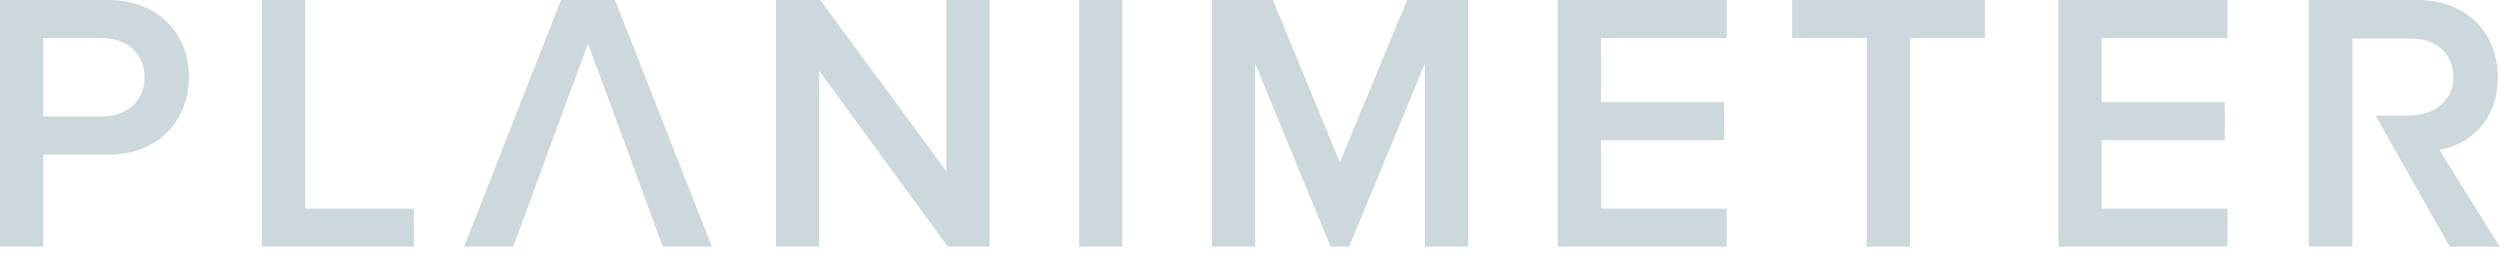
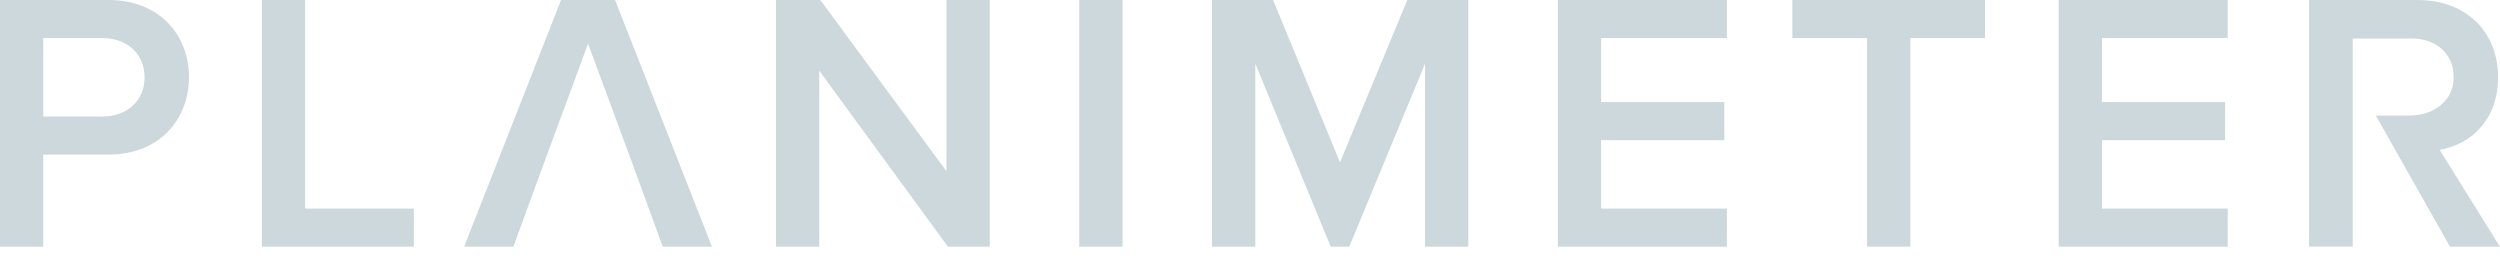
- <svg xmlns="http://www.w3.org/2000/svg" preserveAspectRatio="xMidYMid" width="238" height="24" viewBox="0 0 238 24">
-   <path d="M237.965,23.483 C237.965,23.483 233.212,23.483 233.212,23.483 C233.212,23.483 226.155,11.002 226.155,11.002 C226.155,11.002 229.333,11.002 229.333,11.002 C231.657,11.002 233.564,9.612 233.564,7.359 C233.564,5.105 231.902,3.667 229.578,3.667 C229.578,3.667 223.954,3.667 223.954,3.667 C223.954,3.667 223.954,11.002 223.954,11.002 C223.954,11.002 223.954,23.472 223.954,23.472 C223.954,23.472 219.798,23.472 219.798,23.472 C219.798,23.472 219.798,0.000 219.798,0.000 C219.798,0.000 230.113,0.000 230.113,0.000 C234.761,0.000 237.789,3.028 237.789,7.359 C237.789,11.548 235.042,13.801 232.226,14.259 C232.226,14.259 237.965,23.483 237.965,23.483 ZM195.962,0.000 C195.962,0.000 212.052,0.000 212.052,0.000 C212.052,0.000 212.052,3.627 212.052,3.627 C212.052,3.627 200.081,3.627 200.081,3.627 C200.081,3.627 200.081,9.717 200.081,9.717 C200.081,9.717 211.805,9.717 211.805,9.717 C211.805,9.717 211.805,13.344 211.805,13.344 C211.805,13.344 200.081,13.344 200.081,13.344 C200.081,13.344 200.081,19.857 200.081,19.857 C200.081,19.857 212.052,19.857 212.052,19.857 C212.052,19.857 212.052,23.483 212.052,23.483 C212.052,23.483 195.962,23.483 195.962,23.483 C195.962,23.483 195.962,0.000 195.962,0.000 ZM181.844,23.483 C181.844,23.483 177.724,23.483 177.724,23.483 C177.724,23.483 177.724,3.627 177.724,3.627 C177.724,3.627 170.612,3.627 170.612,3.627 C170.612,3.627 170.612,0.000 170.612,0.000 C170.612,0.000 188.955,0.000 188.955,0.000 C188.955,0.000 188.955,3.627 188.955,3.627 C188.955,3.627 181.844,3.627 181.844,3.627 C181.844,3.627 181.844,23.483 181.844,23.483 ZM148.291,0.000 C148.291,0.000 164.380,0.000 164.380,0.000 C164.380,0.000 164.380,3.627 164.380,3.627 C164.380,3.627 152.410,3.627 152.410,3.627 C152.410,3.627 152.410,9.717 152.410,9.717 C152.410,9.717 164.134,9.717 164.134,9.717 C164.134,9.717 164.134,13.344 164.134,13.344 C164.134,13.344 152.410,13.344 152.410,13.344 C152.410,13.344 152.410,19.857 152.410,19.857 C152.410,19.857 164.380,19.857 164.380,19.857 C164.380,19.857 164.380,23.483 164.380,23.483 C164.380,23.483 148.291,23.483 148.291,23.483 C148.291,23.483 148.291,0.000 148.291,0.000 ZM135.651,6.056 C135.651,6.056 128.433,23.483 128.433,23.483 C128.433,23.483 126.673,23.483 126.673,23.483 C126.673,23.483 119.491,6.056 119.491,6.056 C119.491,6.056 119.491,23.483 119.491,23.483 C119.491,23.483 115.371,23.483 115.371,23.483 C115.371,23.483 115.371,0.000 115.371,0.000 C115.371,0.000 121.181,0.000 121.181,0.000 C121.181,0.000 127.553,15.456 127.553,15.456 C127.553,15.456 133.961,0.000 133.961,0.000 C133.961,0.000 139.770,0.000 139.770,0.000 C139.770,0.000 139.770,23.483 139.770,23.483 C139.770,23.483 135.651,23.483 135.651,23.483 C135.651,23.483 135.651,6.056 135.651,6.056 ZM102.732,0.000 C102.732,0.000 106.852,0.000 106.852,0.000 C106.852,0.000 106.852,23.483 106.852,23.483 C106.852,23.483 102.732,23.483 102.732,23.483 C102.732,23.483 102.732,0.000 102.732,0.000 ZM77.981,6.725 C77.981,6.725 77.981,23.483 77.981,23.483 C77.981,23.483 73.862,23.483 73.862,23.483 C73.862,23.483 73.862,0.000 73.862,0.000 C73.862,0.000 78.087,0.000 78.087,0.000 C78.087,0.000 90.093,16.301 90.093,16.301 C90.093,16.301 90.093,0.000 90.093,0.000 C90.093,0.000 94.212,0.000 94.212,0.000 C94.212,0.000 94.212,23.483 94.212,23.483 C94.212,23.483 90.234,23.483 90.234,23.483 C90.234,23.483 77.981,6.725 77.981,6.725 ZM60.139,15.403 C60.139,15.403 55.977,4.155 55.977,4.155 C55.977,4.155 51.826,15.403 51.826,15.403 C51.826,15.403 48.865,23.483 48.865,23.483 C48.865,23.483 44.182,23.483 44.182,23.483 C44.182,23.483 53.407,0.000 53.407,0.000 C53.407,0.000 58.547,0.000 58.547,0.000 C58.547,0.000 67.771,23.483 67.771,23.483 C67.771,23.483 63.089,23.483 63.089,23.483 C63.089,23.483 60.139,15.403 60.139,15.403 ZM24.924,0.000 C24.924,0.000 29.043,0.000 29.043,0.000 C29.043,0.000 29.043,19.857 29.043,19.857 C29.043,19.857 39.394,19.857 39.394,19.857 C39.394,19.857 39.394,23.483 39.394,23.483 C39.394,23.483 24.924,23.483 24.924,23.483 C24.924,23.483 24.924,0.000 24.924,0.000 ZM10.312,14.717 C10.312,14.717 4.116,14.717 4.116,14.717 C4.116,14.717 4.116,23.483 4.116,23.483 C4.116,23.483 -0.003,23.483 -0.003,23.483 C-0.003,23.483 -0.003,0.000 -0.003,0.000 C-0.003,0.000 10.312,0.000 10.312,0.000 C15.241,0.000 17.988,3.380 17.988,7.359 C17.988,11.337 15.206,14.717 10.312,14.717 ZM9.749,3.627 C9.749,3.627 4.116,3.627 4.116,3.627 C4.116,3.627 4.116,11.090 4.116,11.090 C4.116,11.090 9.749,11.090 9.749,11.090 C12.073,11.090 13.763,9.612 13.763,7.359 C13.763,5.105 12.073,3.627 9.749,3.627 Z" id="path-1" fill="#ccd8db" fill-rule="evenodd" />
+ <svg xmlns="http://www.w3.org/2000/svg" preserveAspectRatio="xMidYMid" width="231" height="24" viewBox="0 0 231 24">
+   <path d="M230.992,22.795 C230.992,22.795 226.379,22.795 226.379,22.795 C226.379,22.795 219.529,10.680 219.529,10.680 C219.529,10.680 222.614,10.680 222.614,10.680 C224.869,10.680 226.720,9.330 226.720,7.143 C226.720,4.956 225.107,3.560 222.851,3.560 C222.851,3.560 217.392,3.560 217.392,3.560 C217.392,3.560 217.392,10.680 217.392,10.680 C217.392,10.680 217.392,22.784 217.392,22.784 C217.392,22.784 213.358,22.784 213.358,22.784 C213.358,22.784 213.358,0.000 213.358,0.000 C213.358,0.000 223.371,0.000 223.371,0.000 C227.882,0.000 230.821,2.939 230.821,7.143 C230.821,11.210 228.156,13.397 225.422,13.841 C225.422,13.841 230.992,22.795 230.992,22.795 ZM190.220,0.000 C190.220,0.000 205.839,0.000 205.839,0.000 C205.839,0.000 205.839,3.520 205.839,3.520 C205.839,3.520 194.219,3.520 194.219,3.520 C194.219,3.520 194.219,9.433 194.219,9.433 C194.219,9.433 205.599,9.433 205.599,9.433 C205.599,9.433 205.599,12.953 205.599,12.953 C205.599,12.953 194.219,12.953 194.219,12.953 C194.219,12.953 194.219,19.275 194.219,19.275 C194.219,19.275 205.839,19.275 205.839,19.275 C205.839,19.275 205.839,22.795 205.839,22.795 C205.839,22.795 190.220,22.795 190.220,22.795 C190.220,22.795 190.220,0.000 190.220,0.000 ZM176.516,22.795 C176.516,22.795 172.517,22.795 172.517,22.795 C172.517,22.795 172.517,3.520 172.517,3.520 C172.517,3.520 165.613,3.520 165.613,3.520 C165.613,3.520 165.613,0.000 165.613,0.000 C165.613,0.000 183.419,0.000 183.419,0.000 C183.419,0.000 183.419,3.520 183.419,3.520 C183.419,3.520 176.516,3.520 176.516,3.520 C176.516,3.520 176.516,22.795 176.516,22.795 ZM143.946,0.000 C143.946,0.000 159.564,0.000 159.564,0.000 C159.564,0.000 159.564,3.520 159.564,3.520 C159.564,3.520 147.944,3.520 147.944,3.520 C147.944,3.520 147.944,9.433 147.944,9.433 C147.944,9.433 159.325,9.433 159.325,9.433 C159.325,9.433 159.325,12.953 159.325,12.953 C159.325,12.953 147.944,12.953 147.944,12.953 C147.944,12.953 147.944,19.275 147.944,19.275 C147.944,19.275 159.564,19.275 159.564,19.275 C159.564,19.275 159.564,22.795 159.564,22.795 C159.564,22.795 143.946,22.795 143.946,22.795 C143.946,22.795 143.946,0.000 143.946,0.000 ZM131.676,5.878 C131.676,5.878 124.670,22.795 124.670,22.795 C124.670,22.795 122.962,22.795 122.962,22.795 C122.962,22.795 115.990,5.878 115.990,5.878 C115.990,5.878 115.990,22.795 115.990,22.795 C115.990,22.795 111.991,22.795 111.991,22.795 C111.991,22.795 111.991,0.000 111.991,0.000 C111.991,0.000 117.630,0.000 117.630,0.000 C117.630,0.000 123.816,15.003 123.816,15.003 C123.816,15.003 130.036,0.000 130.036,0.000 C130.036,0.000 135.675,0.000 135.675,0.000 C135.675,0.000 135.675,22.795 135.675,22.795 C135.675,22.795 131.676,22.795 131.676,22.795 C131.676,22.795 131.676,5.878 131.676,5.878 ZM99.722,0.000 C99.722,0.000 103.721,0.000 103.721,0.000 C103.721,0.000 103.721,22.795 103.721,22.795 C103.721,22.795 99.722,22.795 99.722,22.795 C99.722,22.795 99.722,0.000 99.722,0.000 ZM75.697,6.528 C75.697,6.528 75.697,22.795 75.697,22.795 C75.697,22.795 71.698,22.795 71.698,22.795 C71.698,22.795 71.698,0.000 71.698,0.000 C71.698,0.000 75.799,0.000 75.799,0.000 C75.799,0.000 87.453,15.824 87.453,15.824 C87.453,15.824 87.453,0.000 87.453,0.000 C87.453,0.000 91.452,0.000 91.452,0.000 C91.452,0.000 91.452,22.795 91.452,22.795 C91.452,22.795 87.590,22.795 87.590,22.795 C87.590,22.795 75.697,6.528 75.697,6.528 ZM58.377,14.952 C58.377,14.952 54.337,4.033 54.337,4.033 C54.337,4.033 50.308,14.952 50.308,14.952 C50.308,14.952 47.433,22.795 47.433,22.795 C47.433,22.795 42.888,22.795 42.888,22.795 C42.888,22.795 51.842,0.000 51.842,0.000 C51.842,0.000 56.831,0.000 56.831,0.000 C56.831,0.000 65.785,22.795 65.785,22.795 C65.785,22.795 61.240,22.795 61.240,22.795 C61.240,22.795 58.377,14.952 58.377,14.952 ZM24.193,0.000 C24.193,0.000 28.192,0.000 28.192,0.000 C28.192,0.000 28.192,19.275 28.192,19.275 C28.192,19.275 38.239,19.275 38.239,19.275 C38.239,19.275 38.239,22.795 38.239,22.795 C38.239,22.795 24.193,22.795 24.193,22.795 C24.193,22.795 24.193,0.000 24.193,0.000 ZM10.010,14.286 C10.010,14.286 3.995,14.286 3.995,14.286 C3.995,14.286 3.995,22.795 3.995,22.795 C3.995,22.795 -0.003,22.795 -0.003,22.795 C-0.003,22.795 -0.003,0.000 -0.003,0.000 C-0.003,0.000 10.010,0.000 10.010,0.000 C14.795,0.000 17.461,3.281 17.461,7.143 C17.461,11.005 14.761,14.286 10.010,14.286 ZM9.464,3.520 C9.464,3.520 3.995,3.520 3.995,3.520 C3.995,3.520 3.995,10.766 3.995,10.766 C3.995,10.766 9.464,10.766 9.464,10.766 C11.719,10.766 13.360,9.330 13.360,7.143 C13.360,4.956 11.719,3.520 9.464,3.520 Z" id="path-1" fill="#ccd8db" fill-rule="evenodd" />
</svg>
